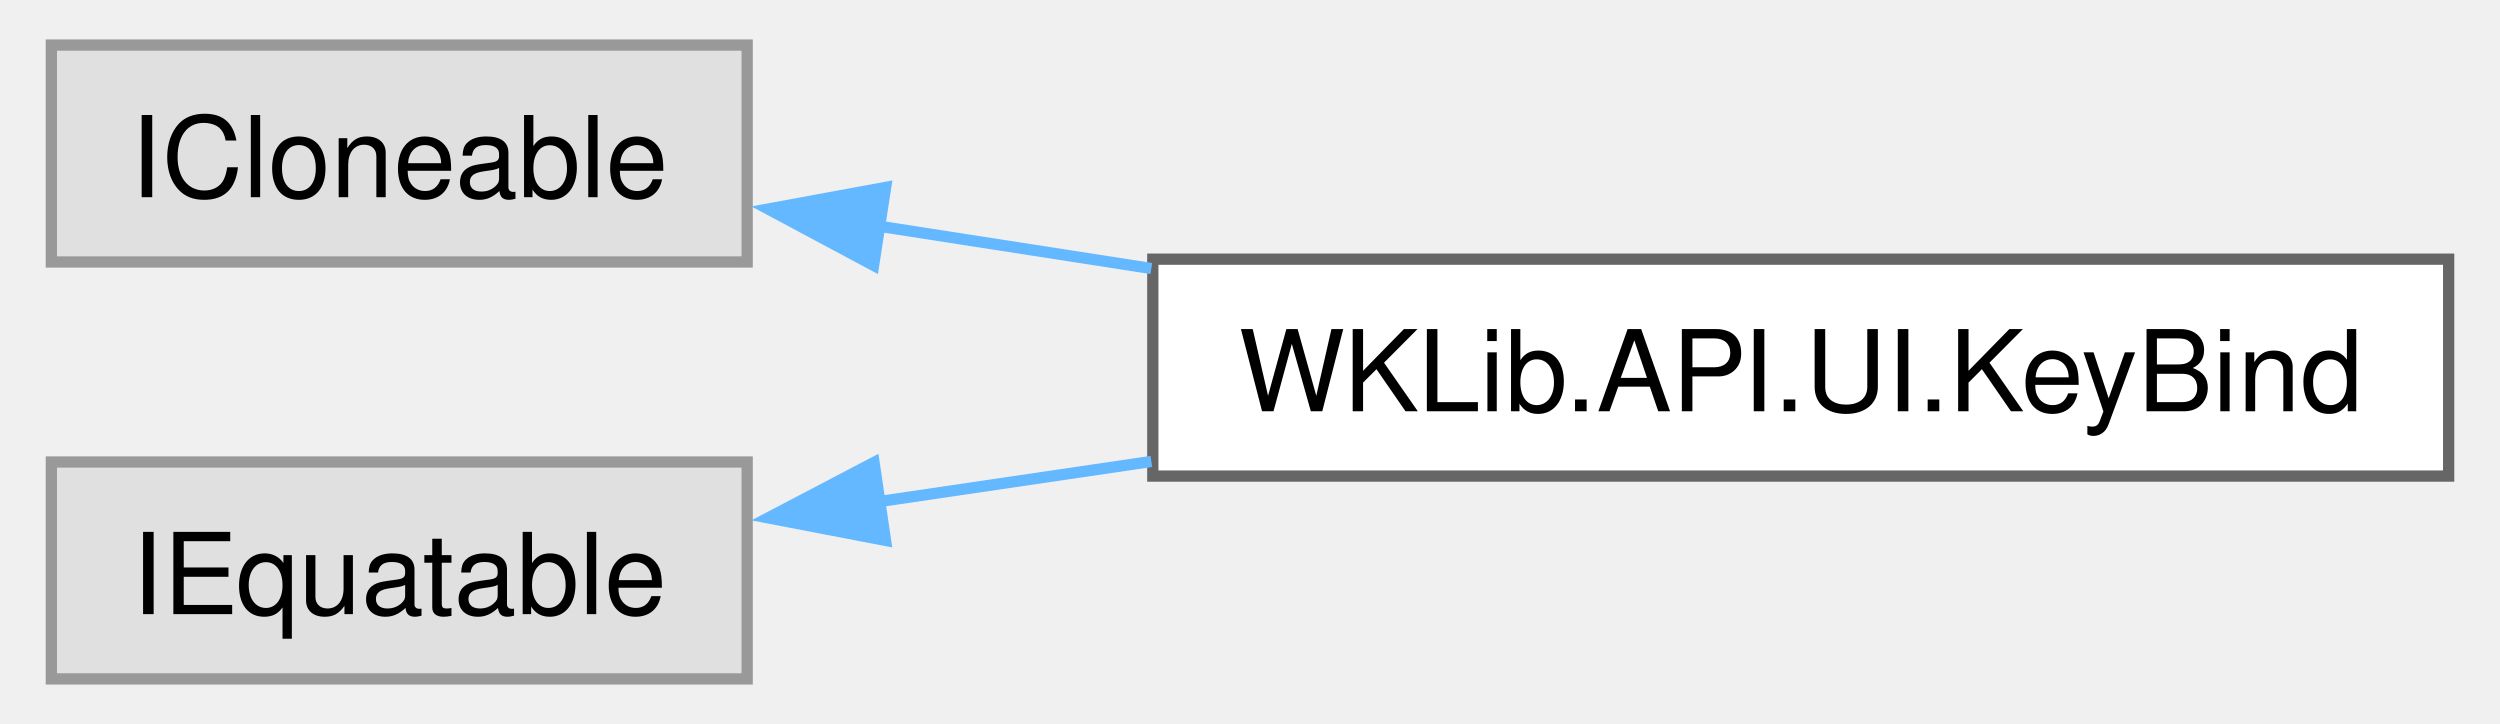
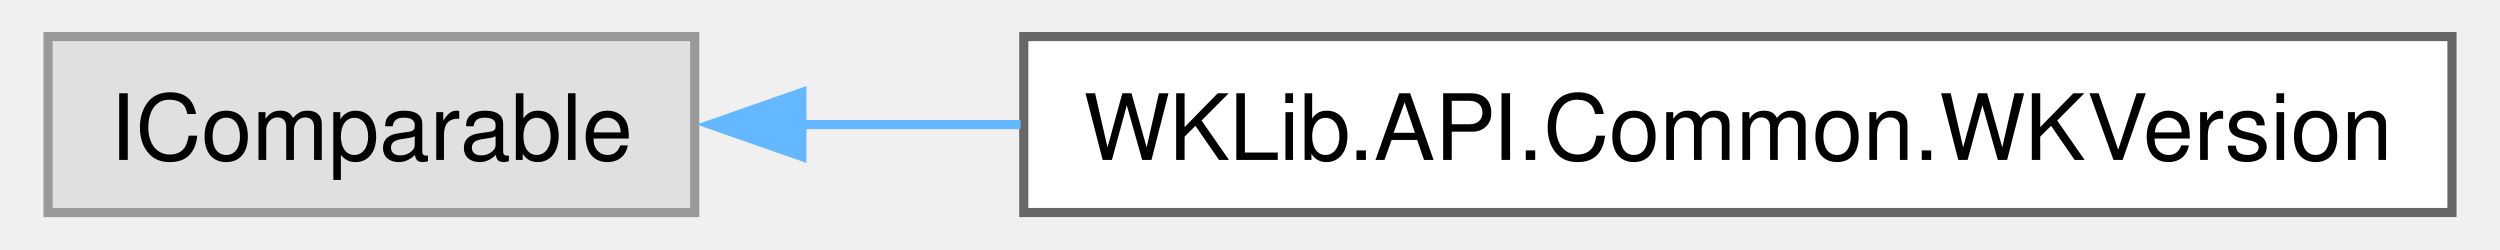
- <svg xmlns="http://www.w3.org/2000/svg" xmlns:xlink="http://www.w3.org/1999/xlink" width="221pt" height="64pt" viewBox="0.00 0.00 220.75 64.25">
-   <g id="graph0" class="graph" transform="scale(1 1) rotate(0) translate(4 60.25)">
+ <svg xmlns="http://www.w3.org/2000/svg" xmlns:xlink="http://www.w3.org/1999/xlink" width="271pt" height="27pt" viewBox="0.00 0.00 271.00 27.25">
+   <g id="graph0" class="graph" transform="scale(1 1) rotate(0) translate(4 23.25)">
    <g id="Node000000" class="node">
      <g id="a_Node000000">
        <a xlink:title=" ">
-           <polygon fill="#e0e0e0" stroke="#999999" points="61.75,-56.25 0,-56.25 0,-37 61.75,-37 61.75,-56.25" />
-           <text text-anchor="middle" x="30.88" y="-42.75" font-family="Helvetica,sans-Serif" font-size="10.00">ICloneable</text>
+           <polygon fill="#e0e0e0" stroke="#999999" points="70.75,-19.25 0,-19.25 0,0 70.75,0 70.75,-19.25" />
+           <text text-anchor="middle" x="35.38" y="-5.75" font-family="Helvetica,sans-Serif" font-size="10.00">IComparable</text>
        </a>
      </g>
    </g>
    <g id="Node000001" class="node">
      <g id="a_Node000001">
-         <a xlink:href="classWKLib_1_1API_1_1UI_1_1KeyBind.html" target="_top" xlink:title=" ">
-           <polygon fill="white" stroke="#666666" points="212.75,-37.25 97.75,-37.25 97.75,-18 212.75,-18 212.75,-37.25" />
-           <text text-anchor="middle" x="155.25" y="-23.75" font-family="Helvetica,sans-Serif" font-size="10.00">WKLib.API.UI.KeyBind</text>
+         <a xlink:href="structWKLib_1_1API_1_1Common_1_1WKVersion.html" target="_top" xlink:title=" ">
+           <polygon fill="white" stroke="#666666" points="263,-19.25 106.75,-19.25 106.75,0 263,0 263,-19.25" />
+           <text text-anchor="middle" x="184.88" y="-5.75" font-family="Helvetica,sans-Serif" font-size="10.00">WKLib.API.Common.WKVersion</text>
        </a>
      </g>
    </g>
    <g id="edge2_Node000000_Node000001" class="edge">
      <g id="a_edge2_Node000000_Node000001">
        <a xlink:title=" ">
-           <path fill="none" stroke="#63b8ff" d="M73.48,-40.17C81.25,-38.96 89.49,-37.68 97.62,-36.42" />
-           <polygon fill="#63b8ff" stroke="#63b8ff" points="72.97,-36.7 63.62,-41.7 74.04,-43.62 72.97,-36.7" />
-         </a>
-       </g>
-     </g>
-     <g id="Node000002" class="node">
-       <g id="a_Node000002">
-         <a xlink:title=" ">
-           <polygon fill="#e0e0e0" stroke="#999999" points="61.75,-19.25 0,-19.25 0,0 61.75,0 61.75,-19.25" />
-           <text text-anchor="middle" x="30.88" y="-5.75" font-family="Helvetica,sans-Serif" font-size="10.00">IEquatable</text>
-         </a>
-       </g>
-     </g>
-     <g id="edge3_Node000002_Node000001" class="edge">
-       <g id="a_edge3_Node000002_Node000001">
-         <a xlink:title=" ">
-           <path fill="none" stroke="#63b8ff" d="M73.48,-15.74C81.25,-16.89 89.49,-18.1 97.62,-19.3" />
-           <polygon fill="#63b8ff" stroke="#63b8ff" points="74.03,-12.29 63.62,-14.29 73.01,-19.21 74.03,-12.29" />
+           <path fill="none" stroke="#63b8ff" d="M82.24,-9.62C89.96,-9.62 98.15,-9.62 106.4,-9.62" />
+           <polygon fill="#63b8ff" stroke="#63b8ff" points="82.47,-6.13 72.47,-9.63 82.47,-13.13 82.47,-6.13" />
        </a>
      </g>
    </g>
  </g>
</svg>
